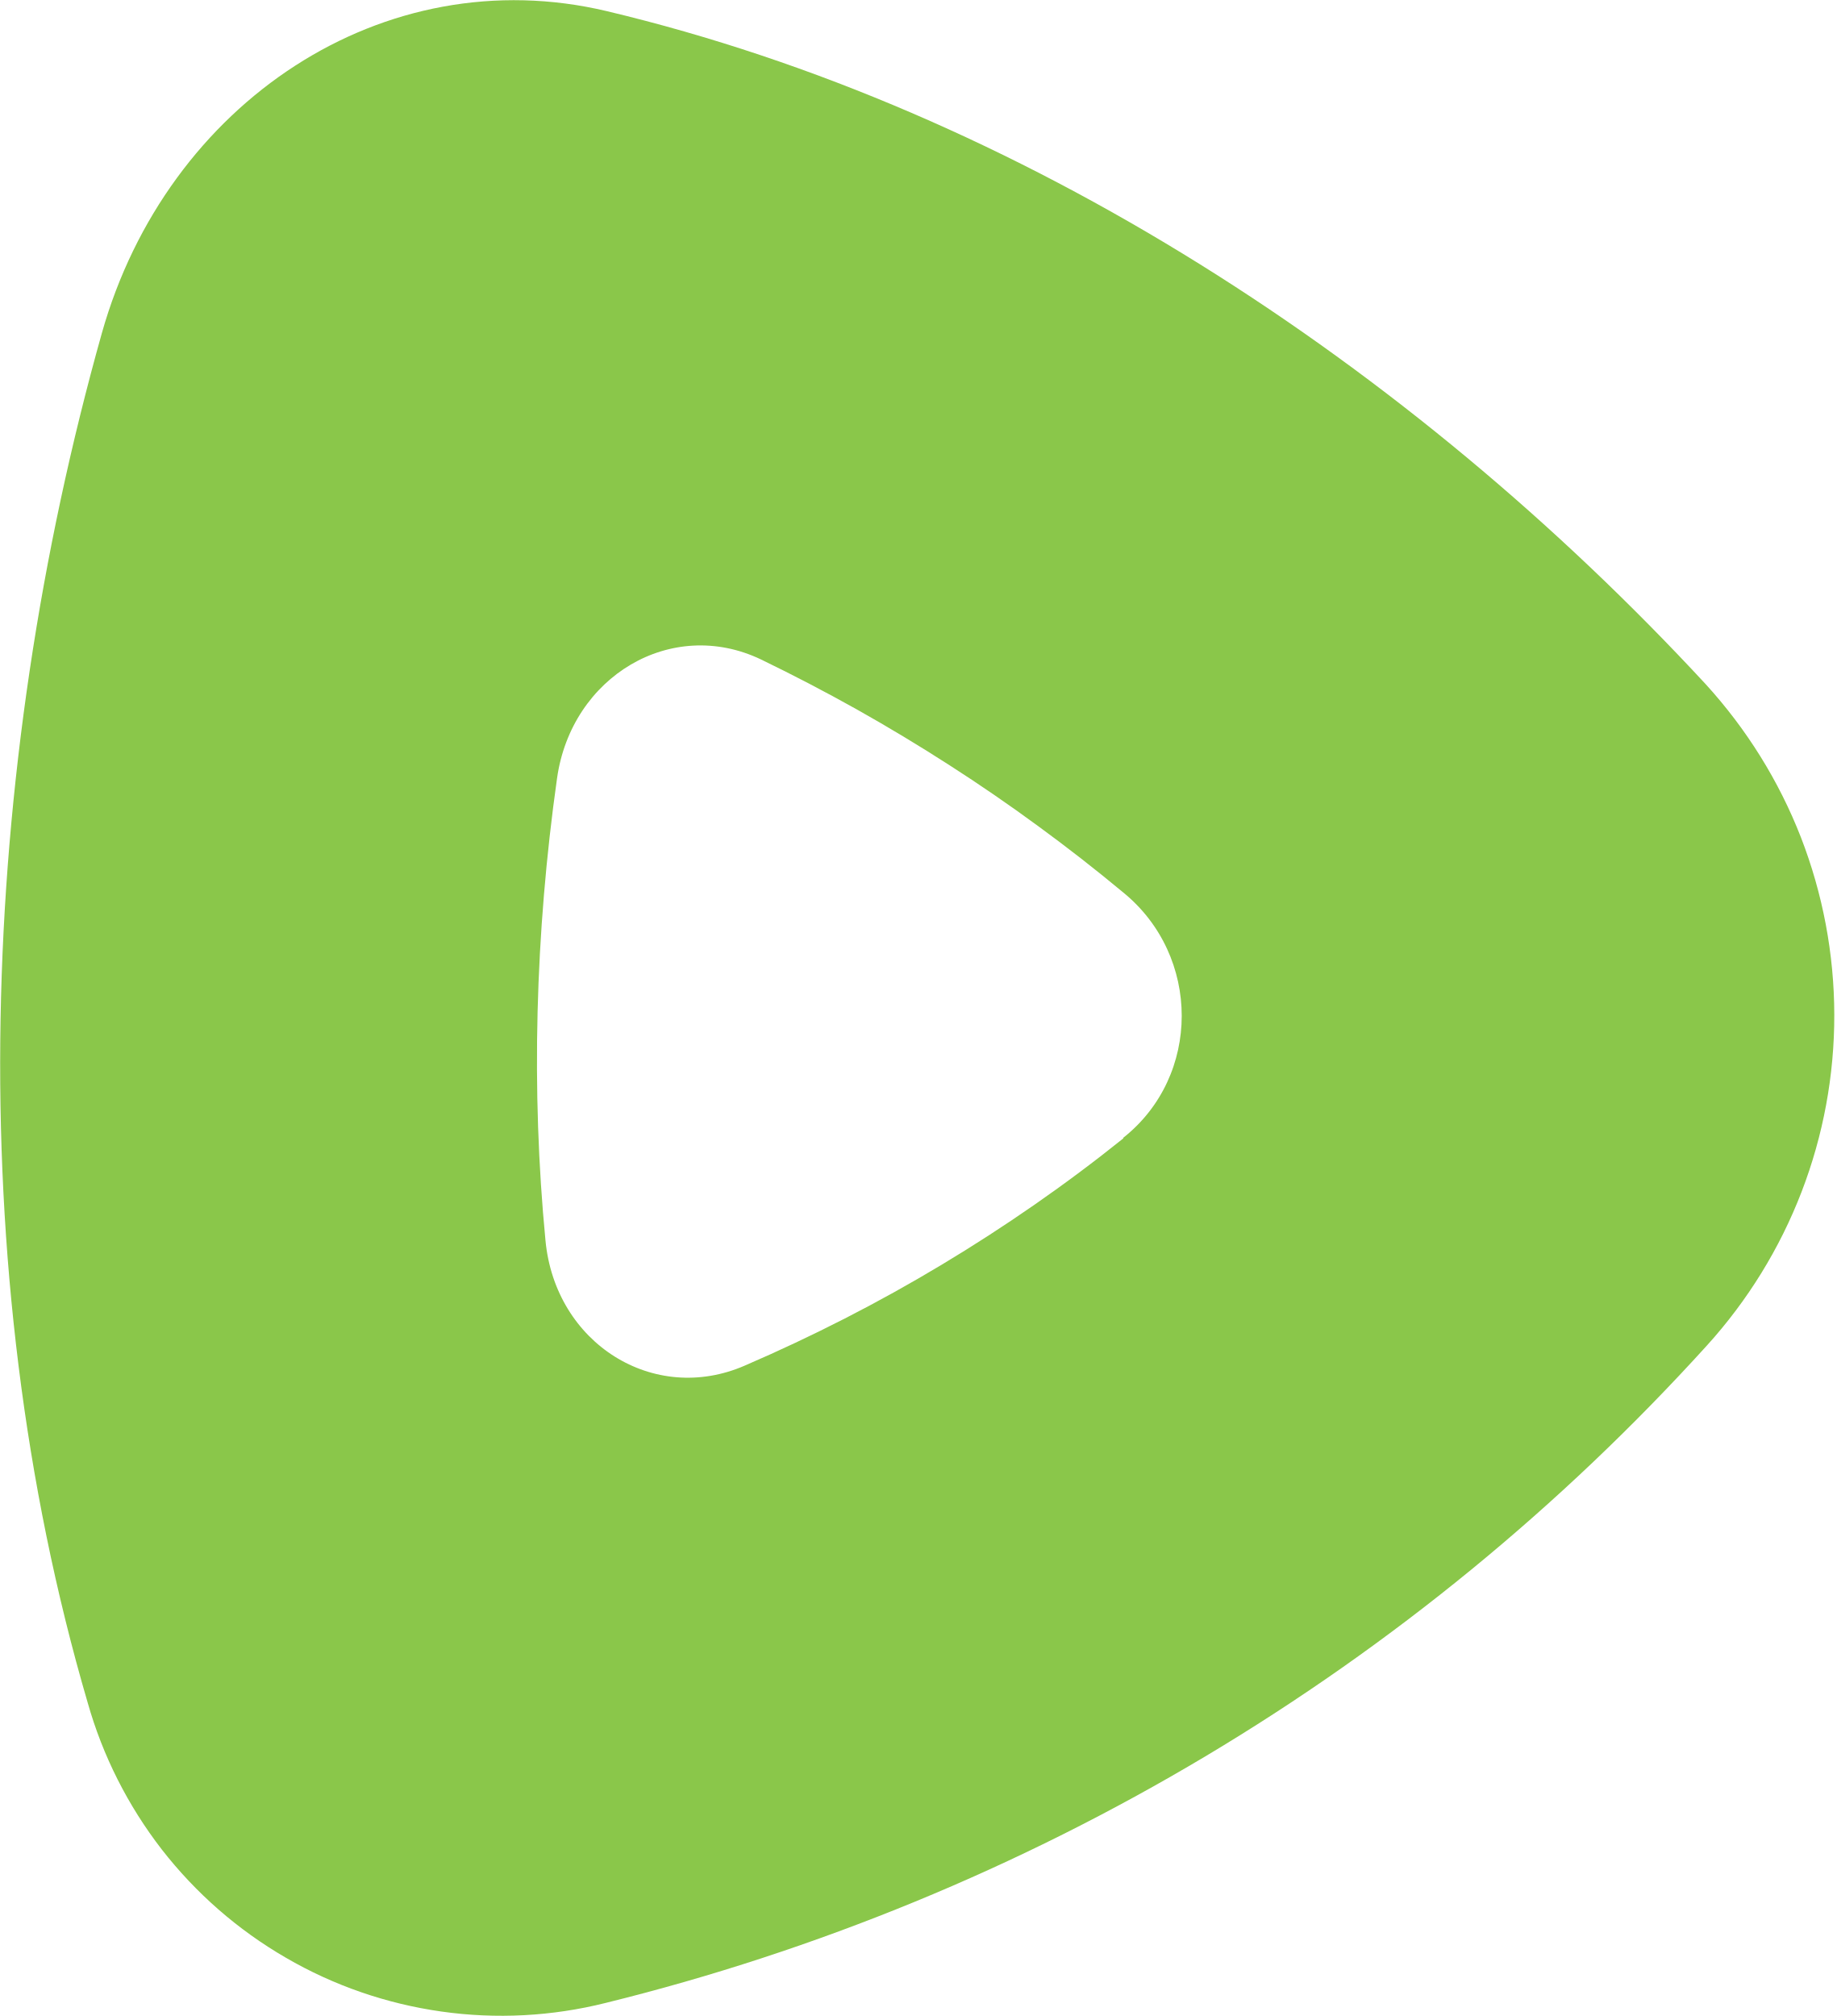
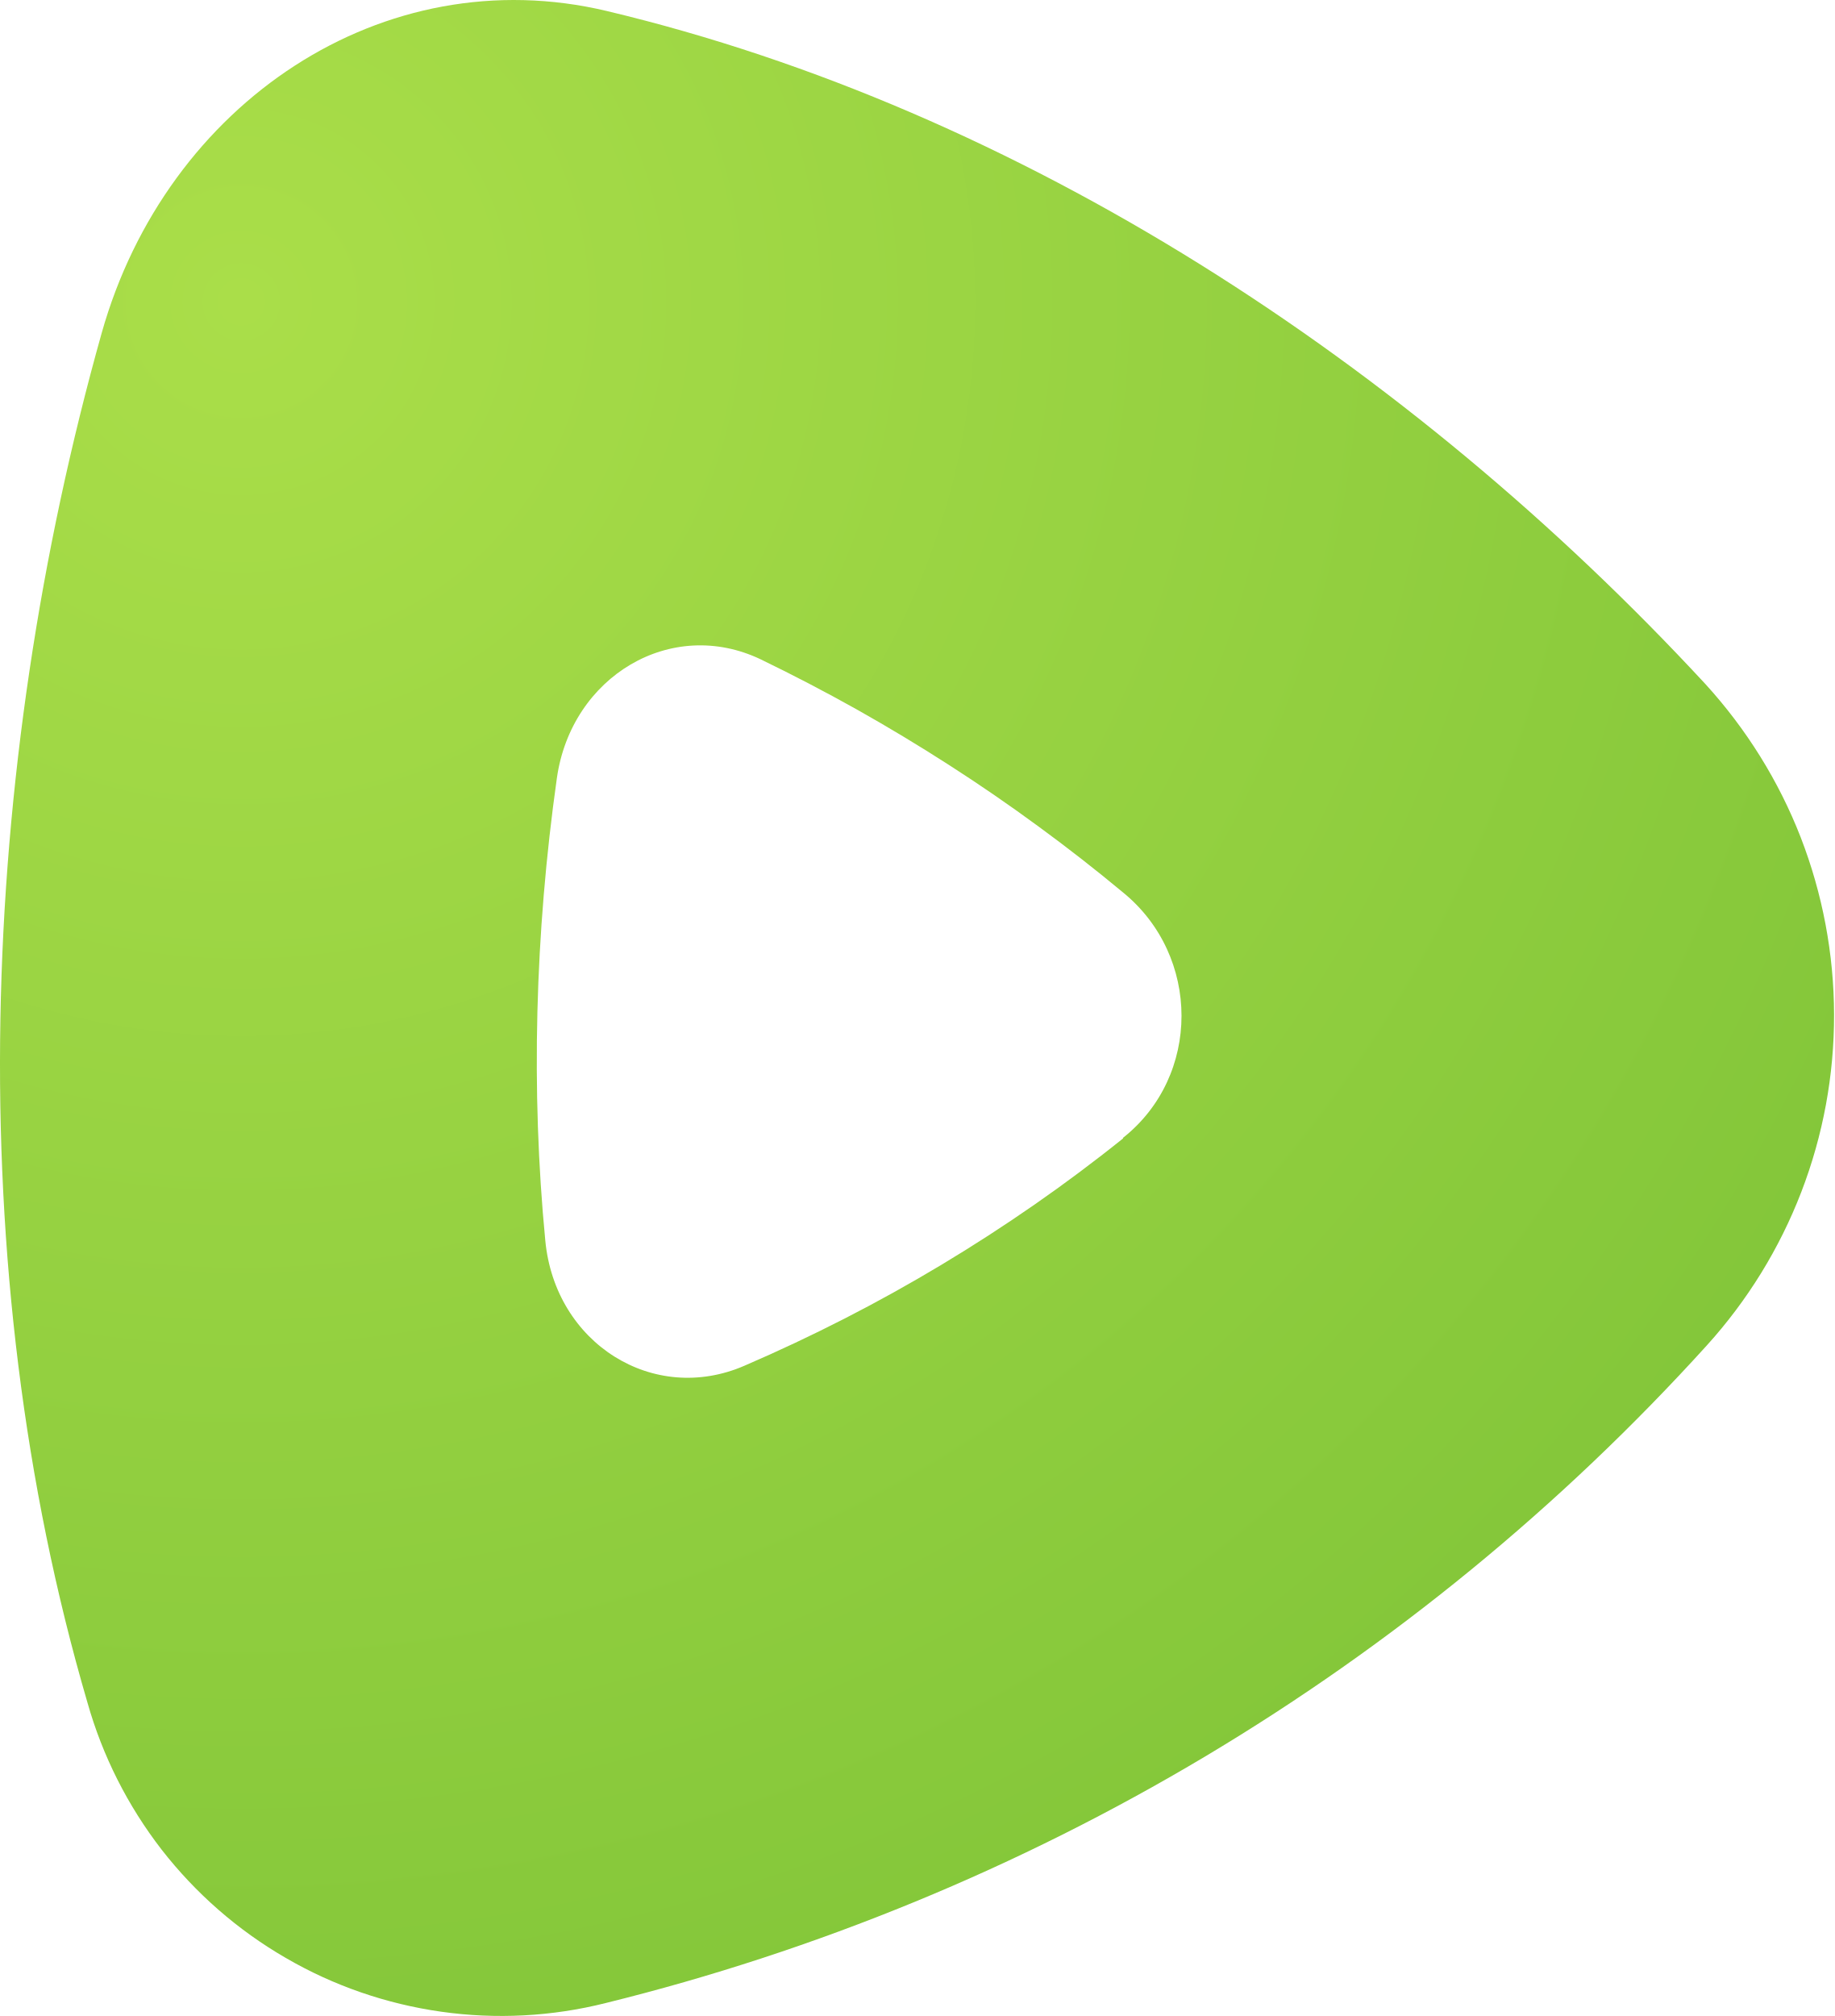
- <svg xmlns="http://www.w3.org/2000/svg" width="100%" height="100%" viewBox="0 0 820 900" version="1.1" xml:space="preserve" style="fill-rule:evenodd;clip-rule:evenodd;stroke-linejoin:round;stroke-miterlimit:2;">
-   <g id="Layer" transform="matrix(0.568541,0,0,0.568541,0,0)">
-     <path d="M1339.3,537.2C1371.4,572.4 1396.8,613.1 1414.1,657.5C1431.3,701.9 1440.2,749 1440.3,796.7C1440.4,844.3 1431.7,891.5 1414.6,935.9C1397.5,980.3 1372.3,1021.2 1340.3,1056.5C1283.1,1119.6 1221.3,1178.4 1155.4,1232.4C1089.5,1286.4 1019.7,1335.4 946.5,1379.1C873.4,1422.7 797.1,1460.9 718.3,1493.3C639.5,1525.7 558.4,1552.3 475.7,1572.7C433.5,1583.3 389.6,1585.6 346.6,1579.5C303.5,1573.4 262,1559.1 224.4,1537.2C186.7,1515.4 153.7,1486.5 127,1452.2C100.4,1417.8 80.6,1378.6 68.8,1336.8C-31.6,993.8 -16.8,606 80,261.5C131,80.6 301.3,-33 476.7,8.8C801.5,86.2 1106.3,285.5 1339.3,537.2ZM882,893.4C943.2,845 943.2,750.7 882,700.8C860.267,682.733 838,665.367 815.2,648.7C792.4,631.967 769.1,615.967 745.3,600.7C721.567,585.433 697.367,570.867 672.7,557C648.033,543.2 622.967,530.133 597.5,517.8C527.2,484.2 448.7,531.1 437.4,611.1C420.1,733.4 417,856.7 428.3,973.9C435.9,1055 513.4,1103.4 584.8,1072.3C611.4,1060.83 637.6,1048.5 663.4,1035.3C689.2,1022.1 714.533,1008.03 739.4,993.1C764.267,978.167 788.6,962.433 812.4,945.9C836.2,929.367 859.4,912.033 882,893.9L882,893.4Z" style="fill:rgb(138,199,74);" />
-   </g>
+ <svg xmlns="http://www.w3.org/2000/svg" width="100%" height="100%" viewBox="0 0 2768 3041" version="1.1" xml:space="preserve" style="fill-rule:evenodd;clip-rule:evenodd;stroke-linejoin:round;stroke-miterlimit:2;">
+   <g id="Layer" />
+   <path d="M2573.04,1031.89c-447.679,-483.608 -1033.31,-866.537 -1657.37,-1015.25c-337.009,-80.313 -664.218,137.955 -762.208,485.531c-185.988,661.912 -214.425,1407.02 -21.519,2066.05c22.672,80.313 60.715,155.631 111.824,221.726c51.3,65.903 114.705,121.43 187.141,163.316c72.243,42.078 151.98,69.554 234.791,81.274c82.619,11.72 166.967,7.301 248.049,-13.065c158.898,-39.196 314.721,-90.305 466.125,-152.557c151.403,-62.252 298.004,-135.649 438.456,-219.42c140.644,-83.964 274.756,-178.111 401.374,-281.865c126.619,-103.754 245.359,-216.731 355.262,-337.969c61.483,-67.825 109.902,-146.409 142.757,-231.718c32.856,-85.308 49.572,-175.997 49.38,-267.454c-0.193,-91.65 -17.293,-182.146 -50.34,-267.455c-33.24,-85.309 -82.043,-163.508 -143.719,-231.141Zm-878.642,684.392l-0,0.961c-43.423,34.84 -87.999,68.145 -133.728,99.911c-45.728,31.766 -92.481,61.997 -140.26,90.689c-47.778,28.686 -96.452,55.72 -146.024,81.082c-49.571,25.362 -99.911,49.052 -151.019,71.09c-137.186,59.755 -286.092,-33.239 -300.695,-189.062c-21.711,-225.185 -15.755,-462.09 17.485,-697.073c21.711,-153.71 172.539,-243.822 307.611,-179.264c48.932,23.696 97.093,48.803 144.487,75.317c47.395,26.644 93.892,54.631 139.492,83.964c45.728,29.334 90.496,60.076 134.303,92.226c43.808,32.024 86.591,65.39 128.348,100.103c117.588,95.877 117.588,277.062 -0,370.056Z" style="fill:url(#_Radial1);" />
+   <defs>
+     <radialGradient id="_Radial1" cx="0" cy="0" r="1" gradientUnits="userSpaceOnUse" gradientTransform="matrix(4343.48,0,0,4383.33,383.667,466.336)">
+       <stop offset="0" style="stop-color:#aade49;stop-opacity:1" />
+       <stop offset="1" style="stop-color:#6cb830;stop-opacity:1" />
+     </radialGradient>
+   </defs>
</svg>
